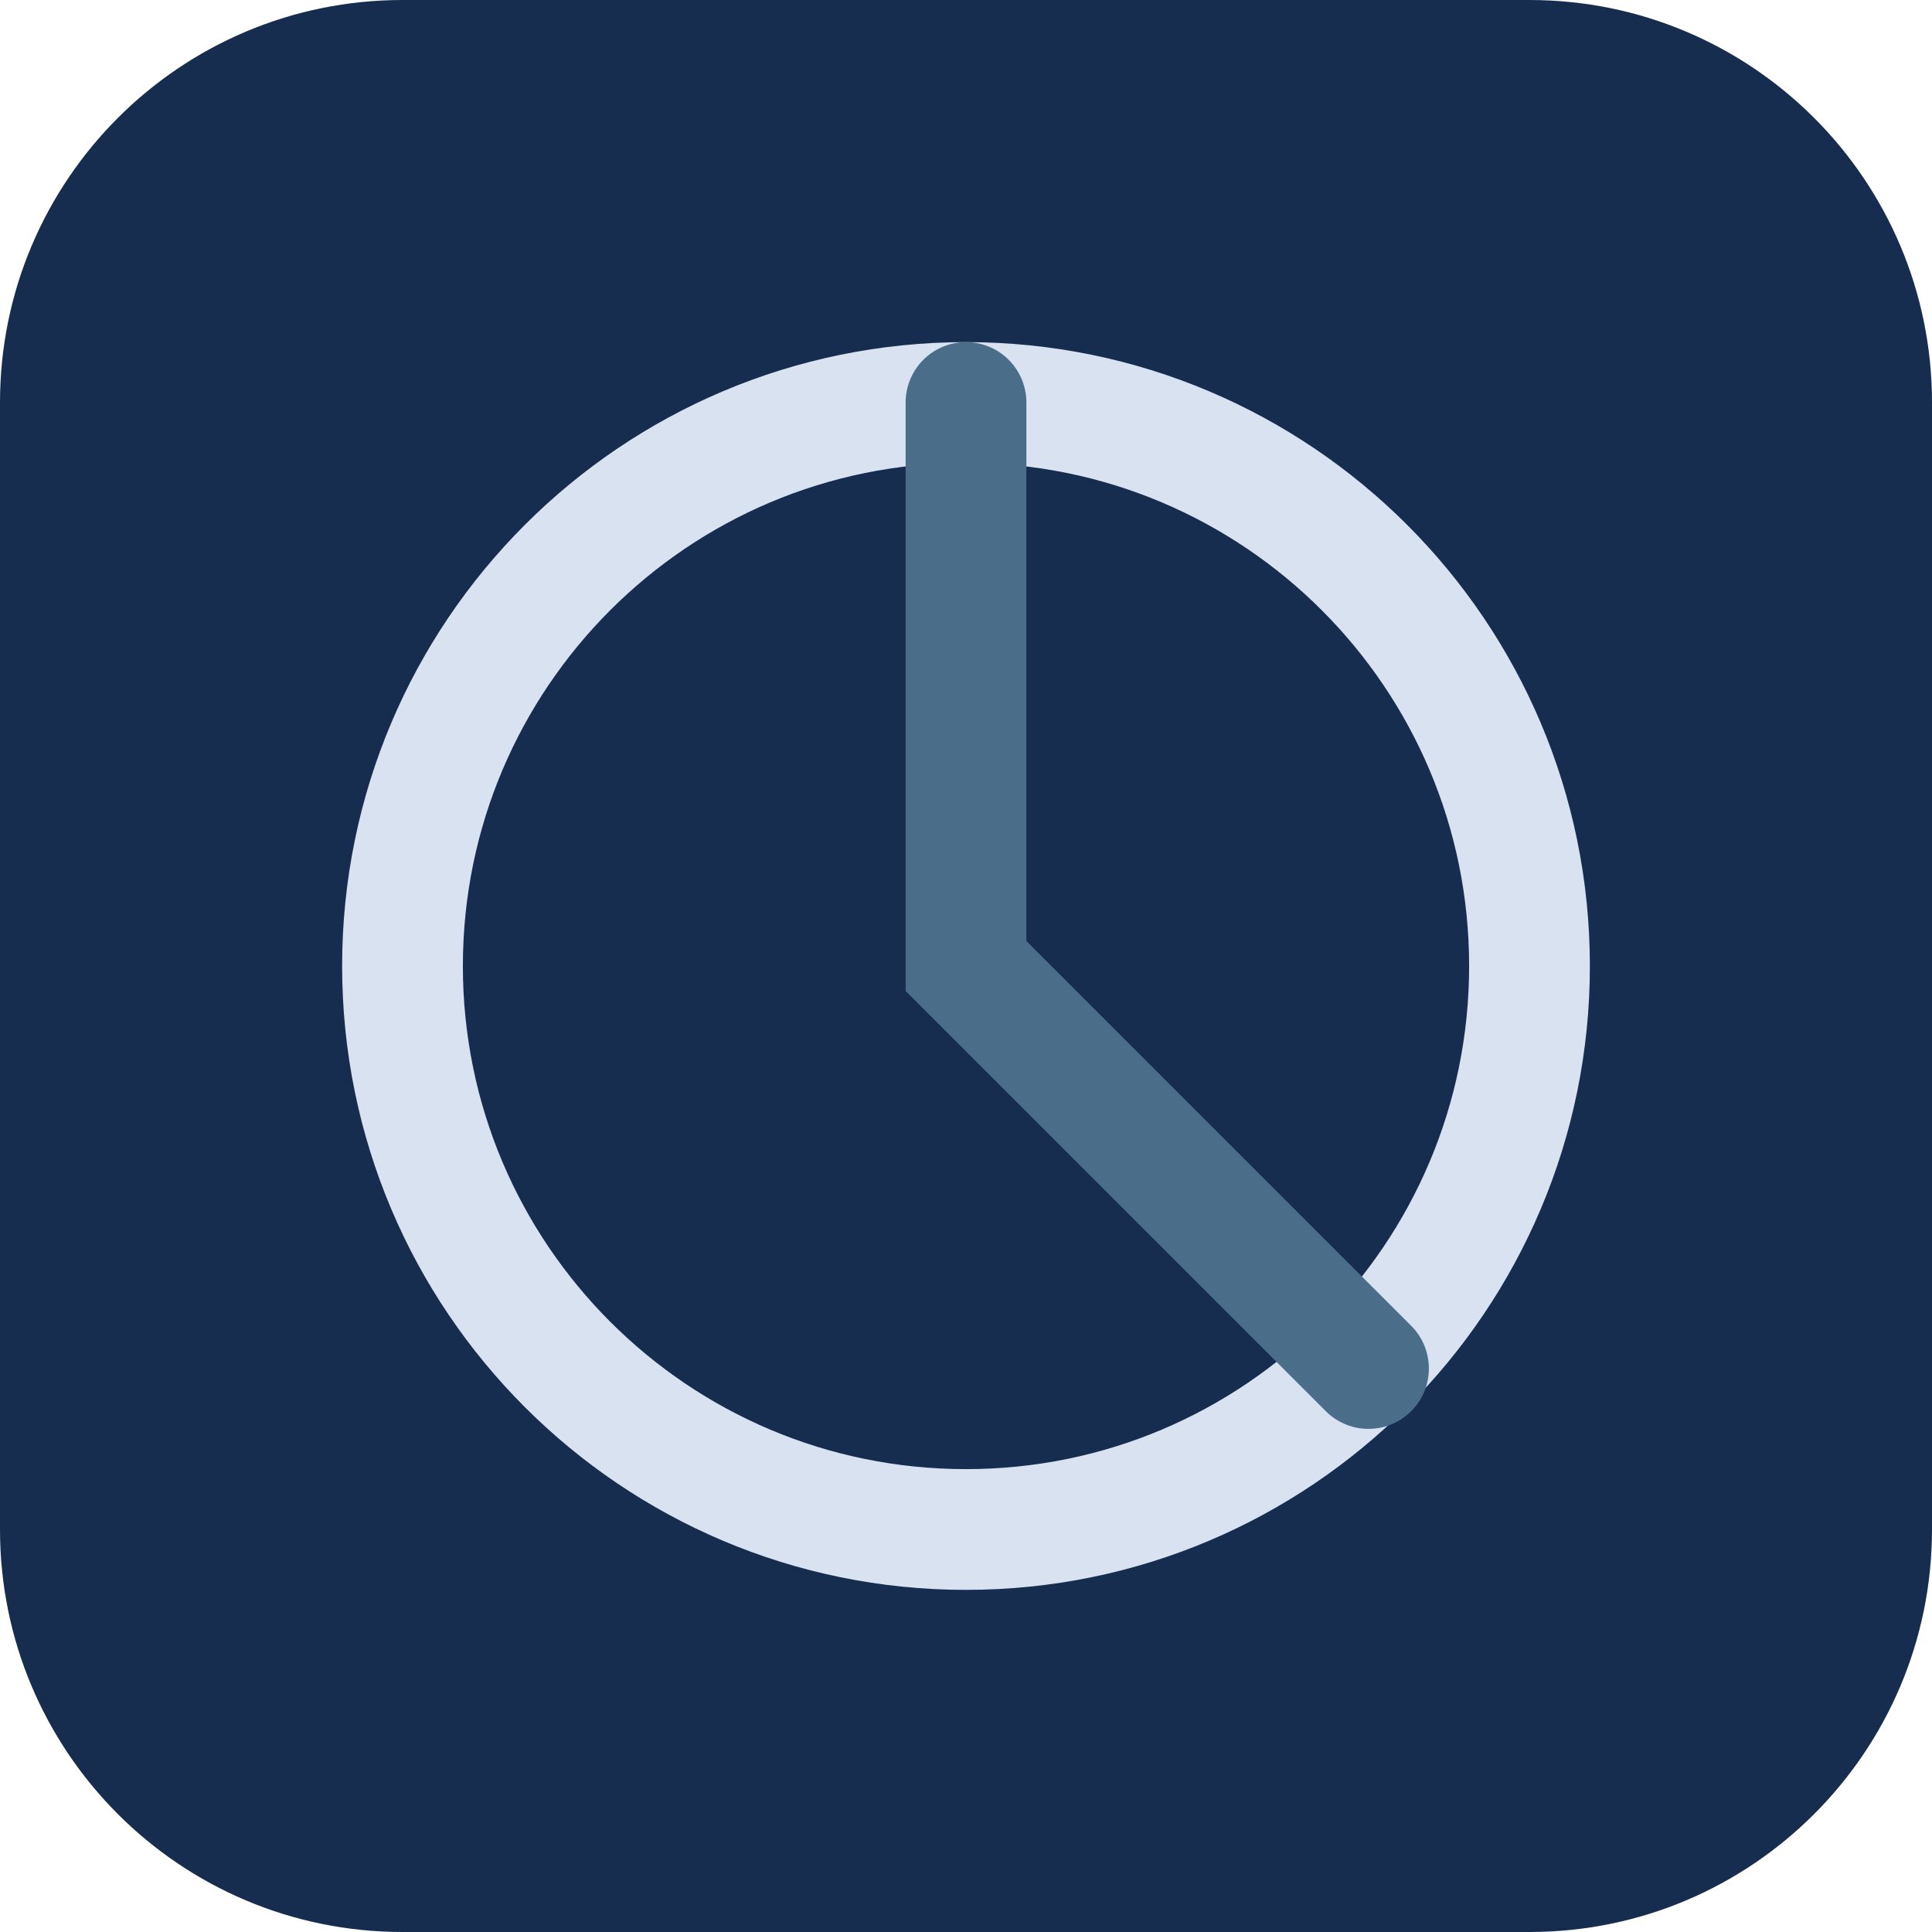
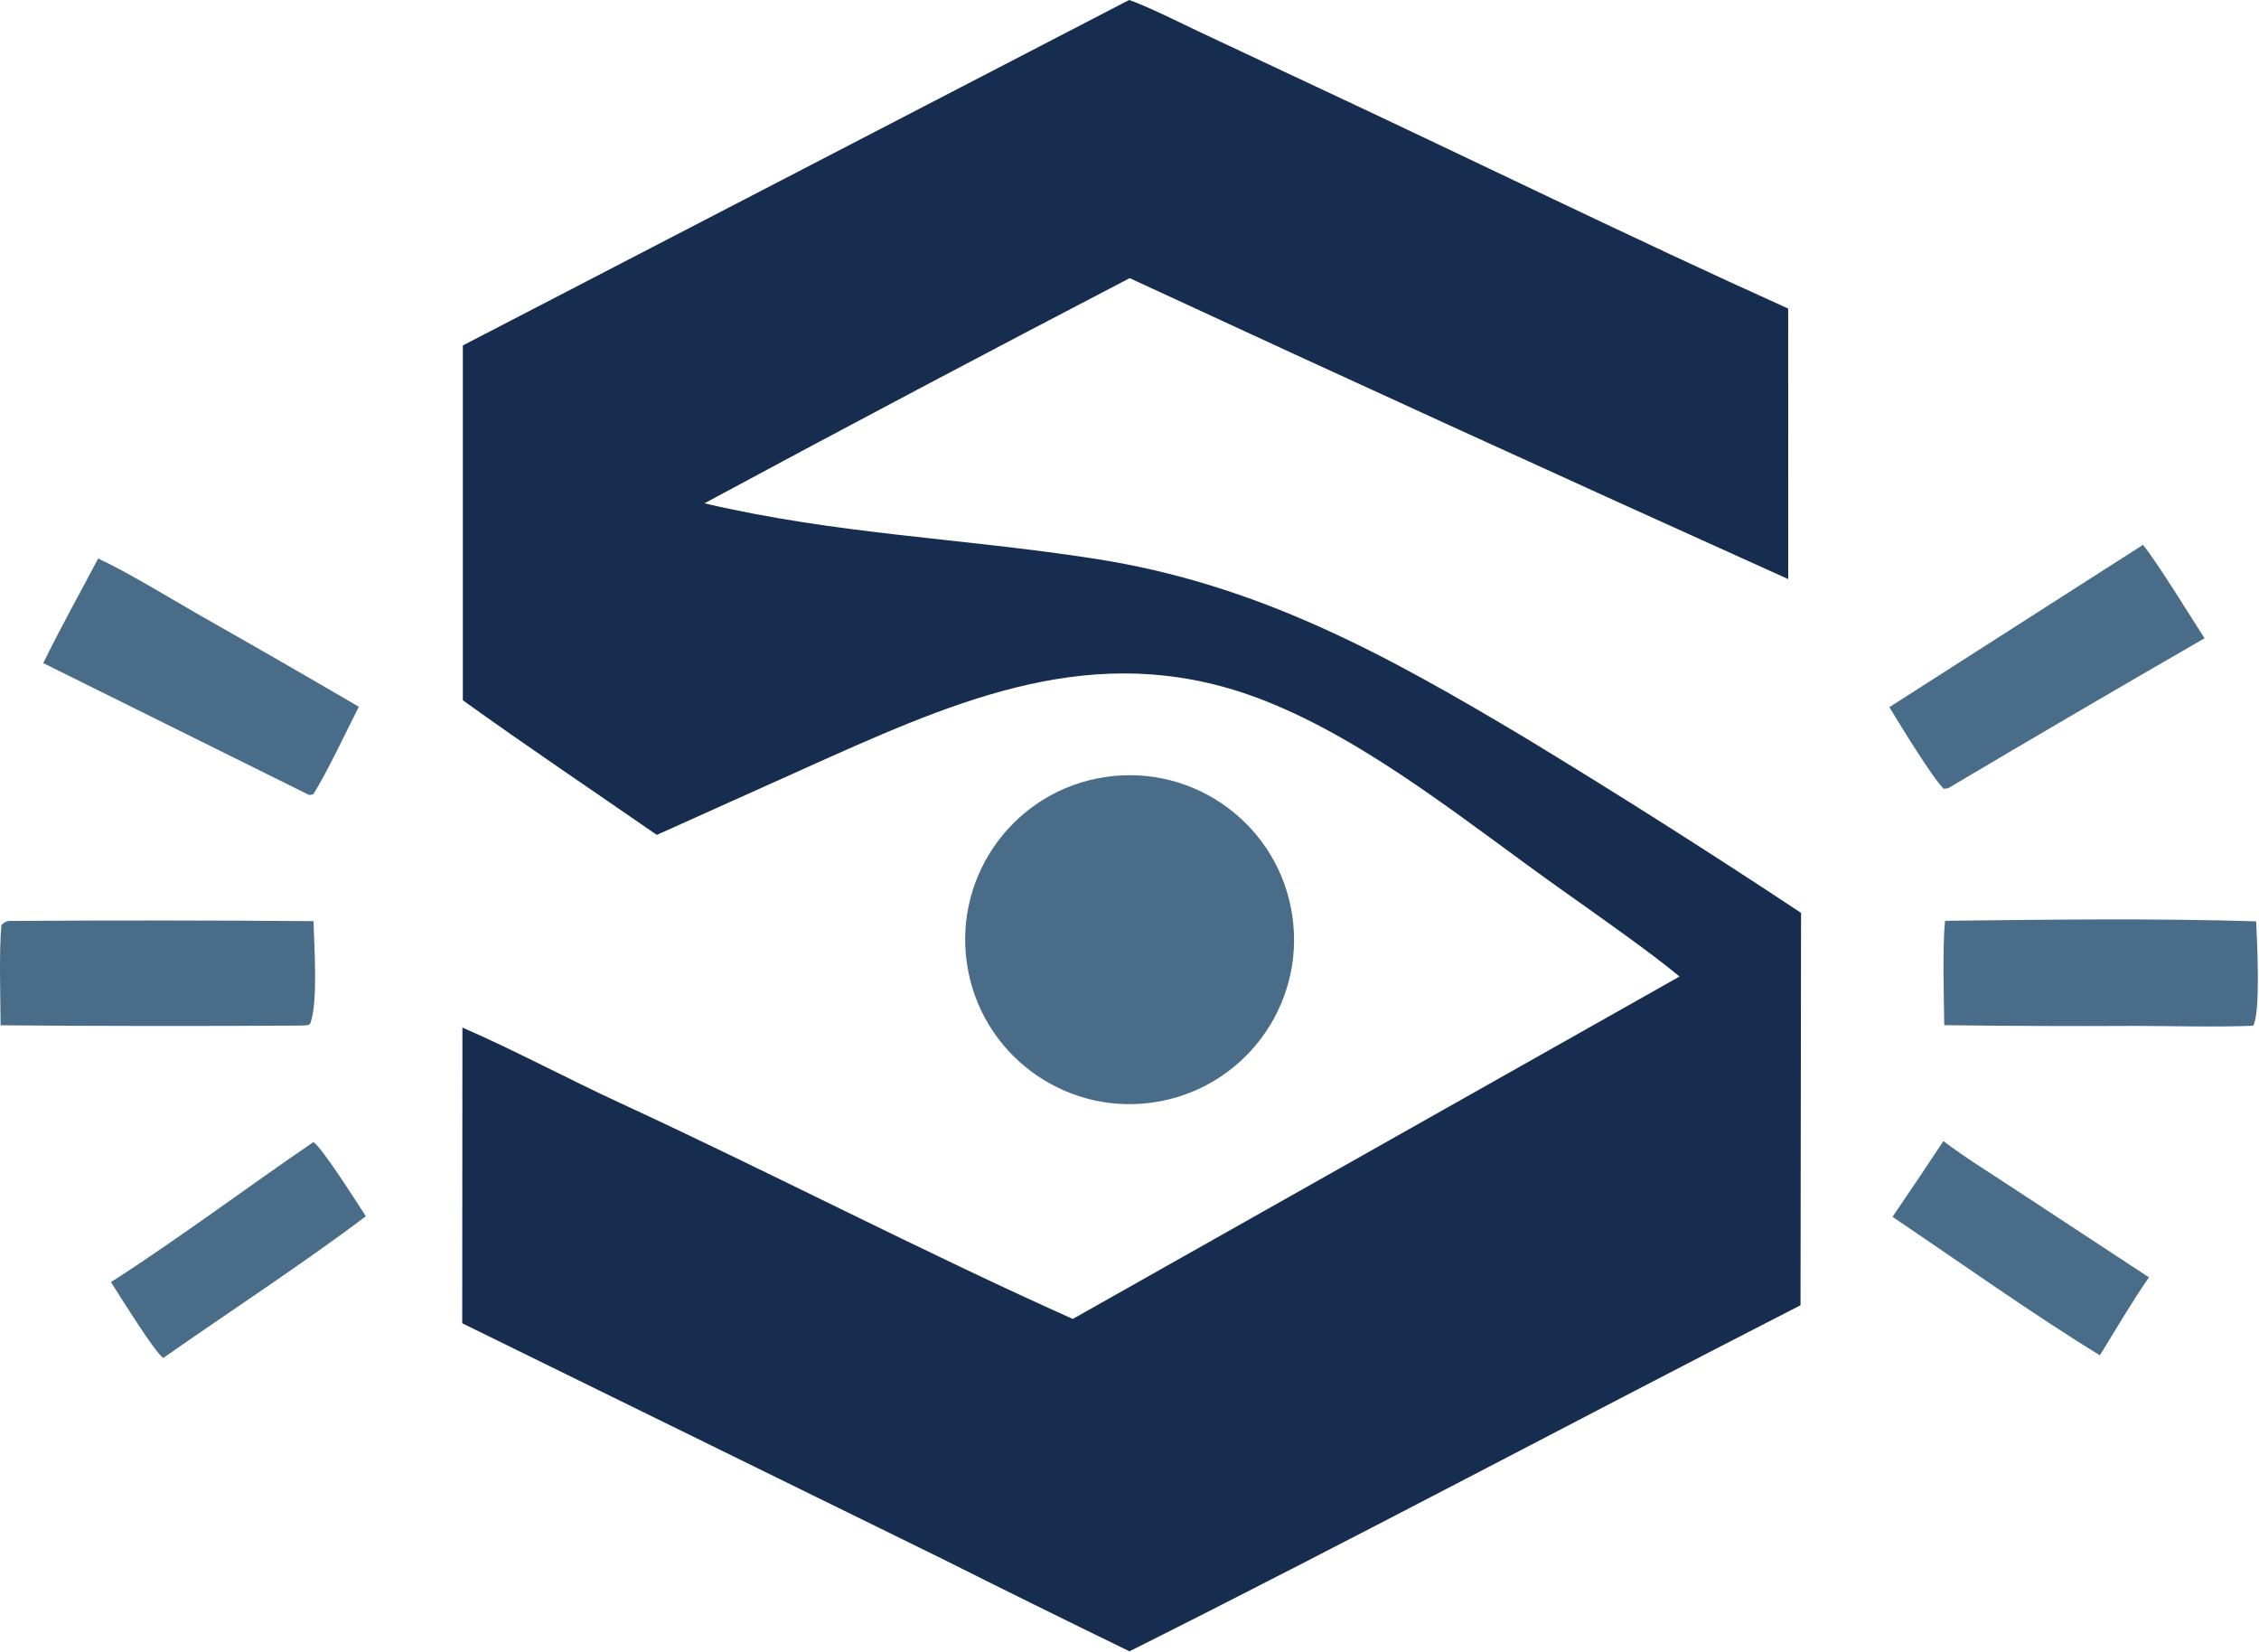
- <svg xmlns="http://www.w3.org/2000/svg" viewBox="0 0 48 48" fill="none">
-   <rect width="48" height="48" rx="10" fill="#162d50" />
-   <circle cx="24" cy="24" r="14" stroke="#d8e2f0" stroke-width="3" />
-   <path d="M24 10V24L34 34" stroke="#4a6e8a" stroke-width="3" stroke-linecap="round" />
+ <svg xmlns="http://www.w3.org/2000/svg" viewBox="0 0 60.2 44" fill="none">
+   <path d="M30.09 0C30.541 0.151 31.522 0.639 31.972 0.853L35.12 2.331C39.262 4.269 43.494 6.346 47.653 8.222L47.654 15.43C41.791 12.788 35.941 10.115 30.105 7.411C26.313 9.385 22.535 11.385 18.772 13.411C22.358 14.247 25.563 14.328 29.176 14.888C33.527 15.561 36.931 17.44 40.661 19.669C43.136 21.173 45.582 22.724 47.996 24.324L47.982 34.779C42.036 37.824 36.054 41.019 30.099 44C28.411 43.179 26.727 42.347 25.049 41.506L12.318 35.259L12.323 27.38C13.713 27.983 15.13 28.746 16.517 29.386C20.529 31.238 24.569 33.345 28.588 35.144L44.757 26.02C44.025 25.404 42.488 24.326 41.671 23.747C39.196 21.996 36.537 19.792 33.721 18.677C29.525 17.016 25.945 18.465 22.108 20.176L17.503 22.246C15.776 21.051 14.04 19.886 12.334 18.659L12.334 9.205L30.09 0Z" fill="#162D50" />
+   <path d="M29.456 20.704C31.858 20.346 34.092 22.008 34.44 24.411C34.788 26.814 33.115 29.041 30.71 29.378C28.321 29.712 26.111 28.052 25.766 25.665C25.421 23.277 27.07 21.059 29.456 20.704Z" fill="#496D89" />
+   <path d="M2.616 14.882C3.392 15.239 4.587 15.972 5.356 16.412C6.764 17.208 8.166 18.015 9.562 18.832C9.259 19.432 8.683 20.646 8.348 21.163L8.241 21.184L1.153 17.669C1.587 16.776 2.148 15.771 2.616 14.882Z" fill="#496D89" />
+   <path d="M0.533 24.537C3.141 24.521 5.748 24.523 8.356 24.544C8.366 25.145 8.485 26.697 8.27 27.264C8.24 27.342 8.075 27.319 7.945 27.327C5.302 27.344 2.659 27.342 0.016 27.319C0.011 26.579 -0.028 25.346 0.038 24.644C0.203 24.496 0.244 24.549 0.533 24.537Z" fill="#496D89" />
+   <path d="M51.833 24.535C54.431 24.504 57.549 24.465 60.124 24.55C60.146 25.029 60.249 27.038 60.04 27.332C59.079 27.372 57.876 27.337 56.899 27.336C55.203 27.345 53.507 27.338 51.812 27.316C51.803 26.557 51.762 25.253 51.833 24.535Z" fill="#496D89" />
+   <path d="M57.108 14.518C57.466 14.949 58.397 16.463 58.749 17.007C56.463 18.325 54.185 19.657 51.916 21.003L51.8 21.018C51.505 20.742 50.601 19.256 50.349 18.843L57.108 14.518Z" fill="#496D89" />
+   <path d="M8.352 30.431C8.587 30.578 9.54 32.087 9.749 32.407C8.159 33.614 6.022 35.012 4.355 36.181C4.164 36.104 3.146 34.453 2.957 34.162C4.678 33.064 6.633 31.603 8.352 30.431Z" fill="#496D89" />
+   <path d="M51.79 30.404C52.279 30.785 53.187 31.353 53.732 31.713L57.268 34.036C56.84 34.645 56.361 35.464 55.96 36.112C54.283 35.092 52.089 33.539 50.434 32.423C50.891 31.753 51.343 31.08 51.79 30.404Z" fill="#496D89" />
</svg>
